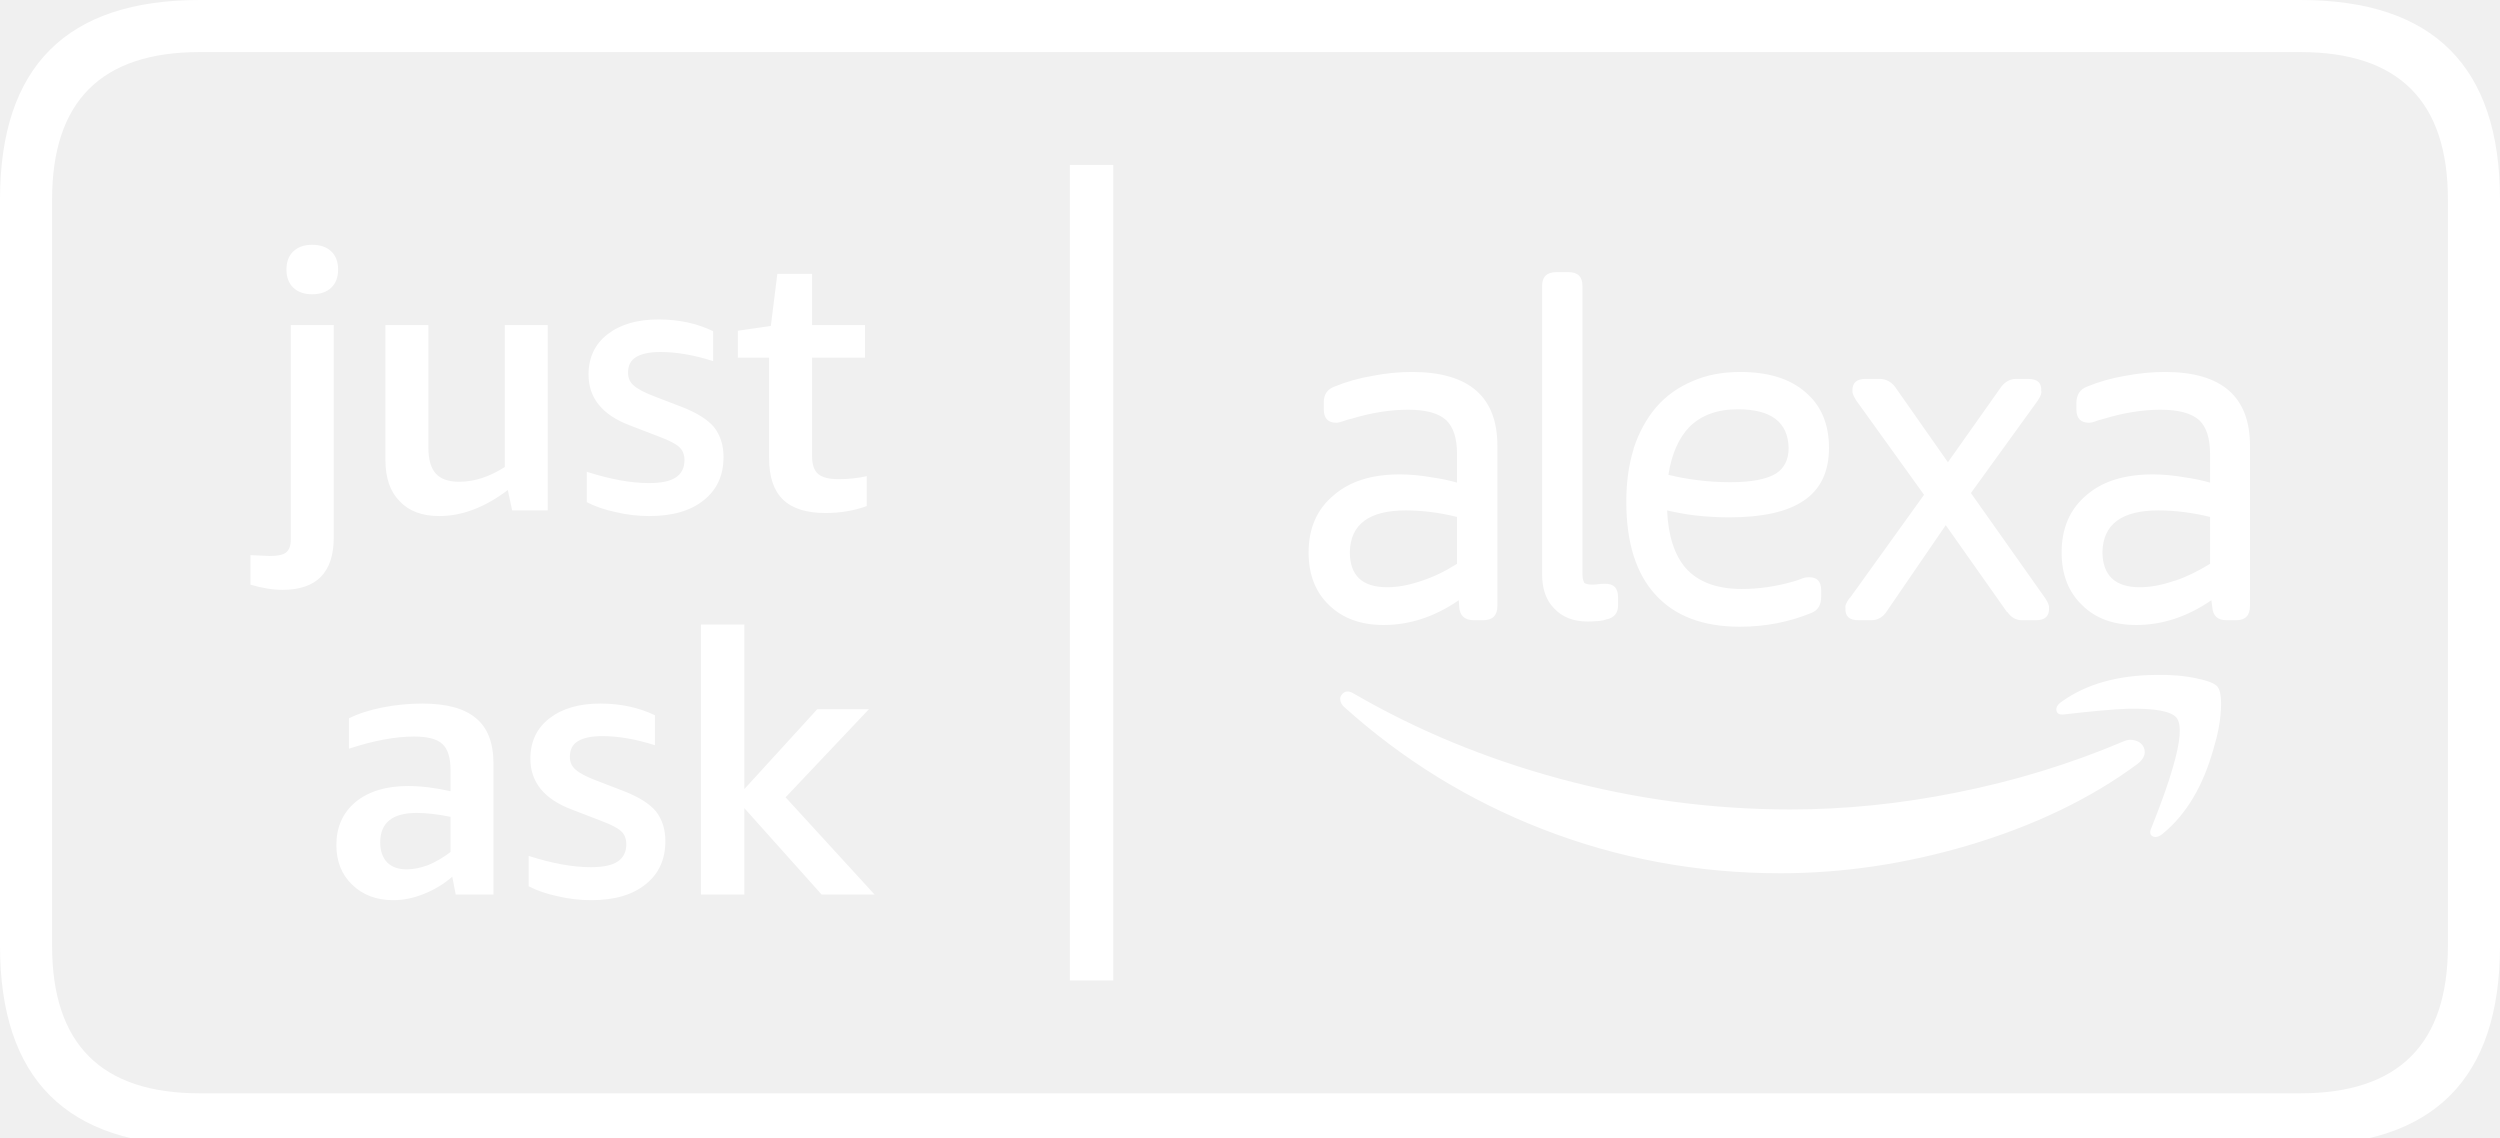
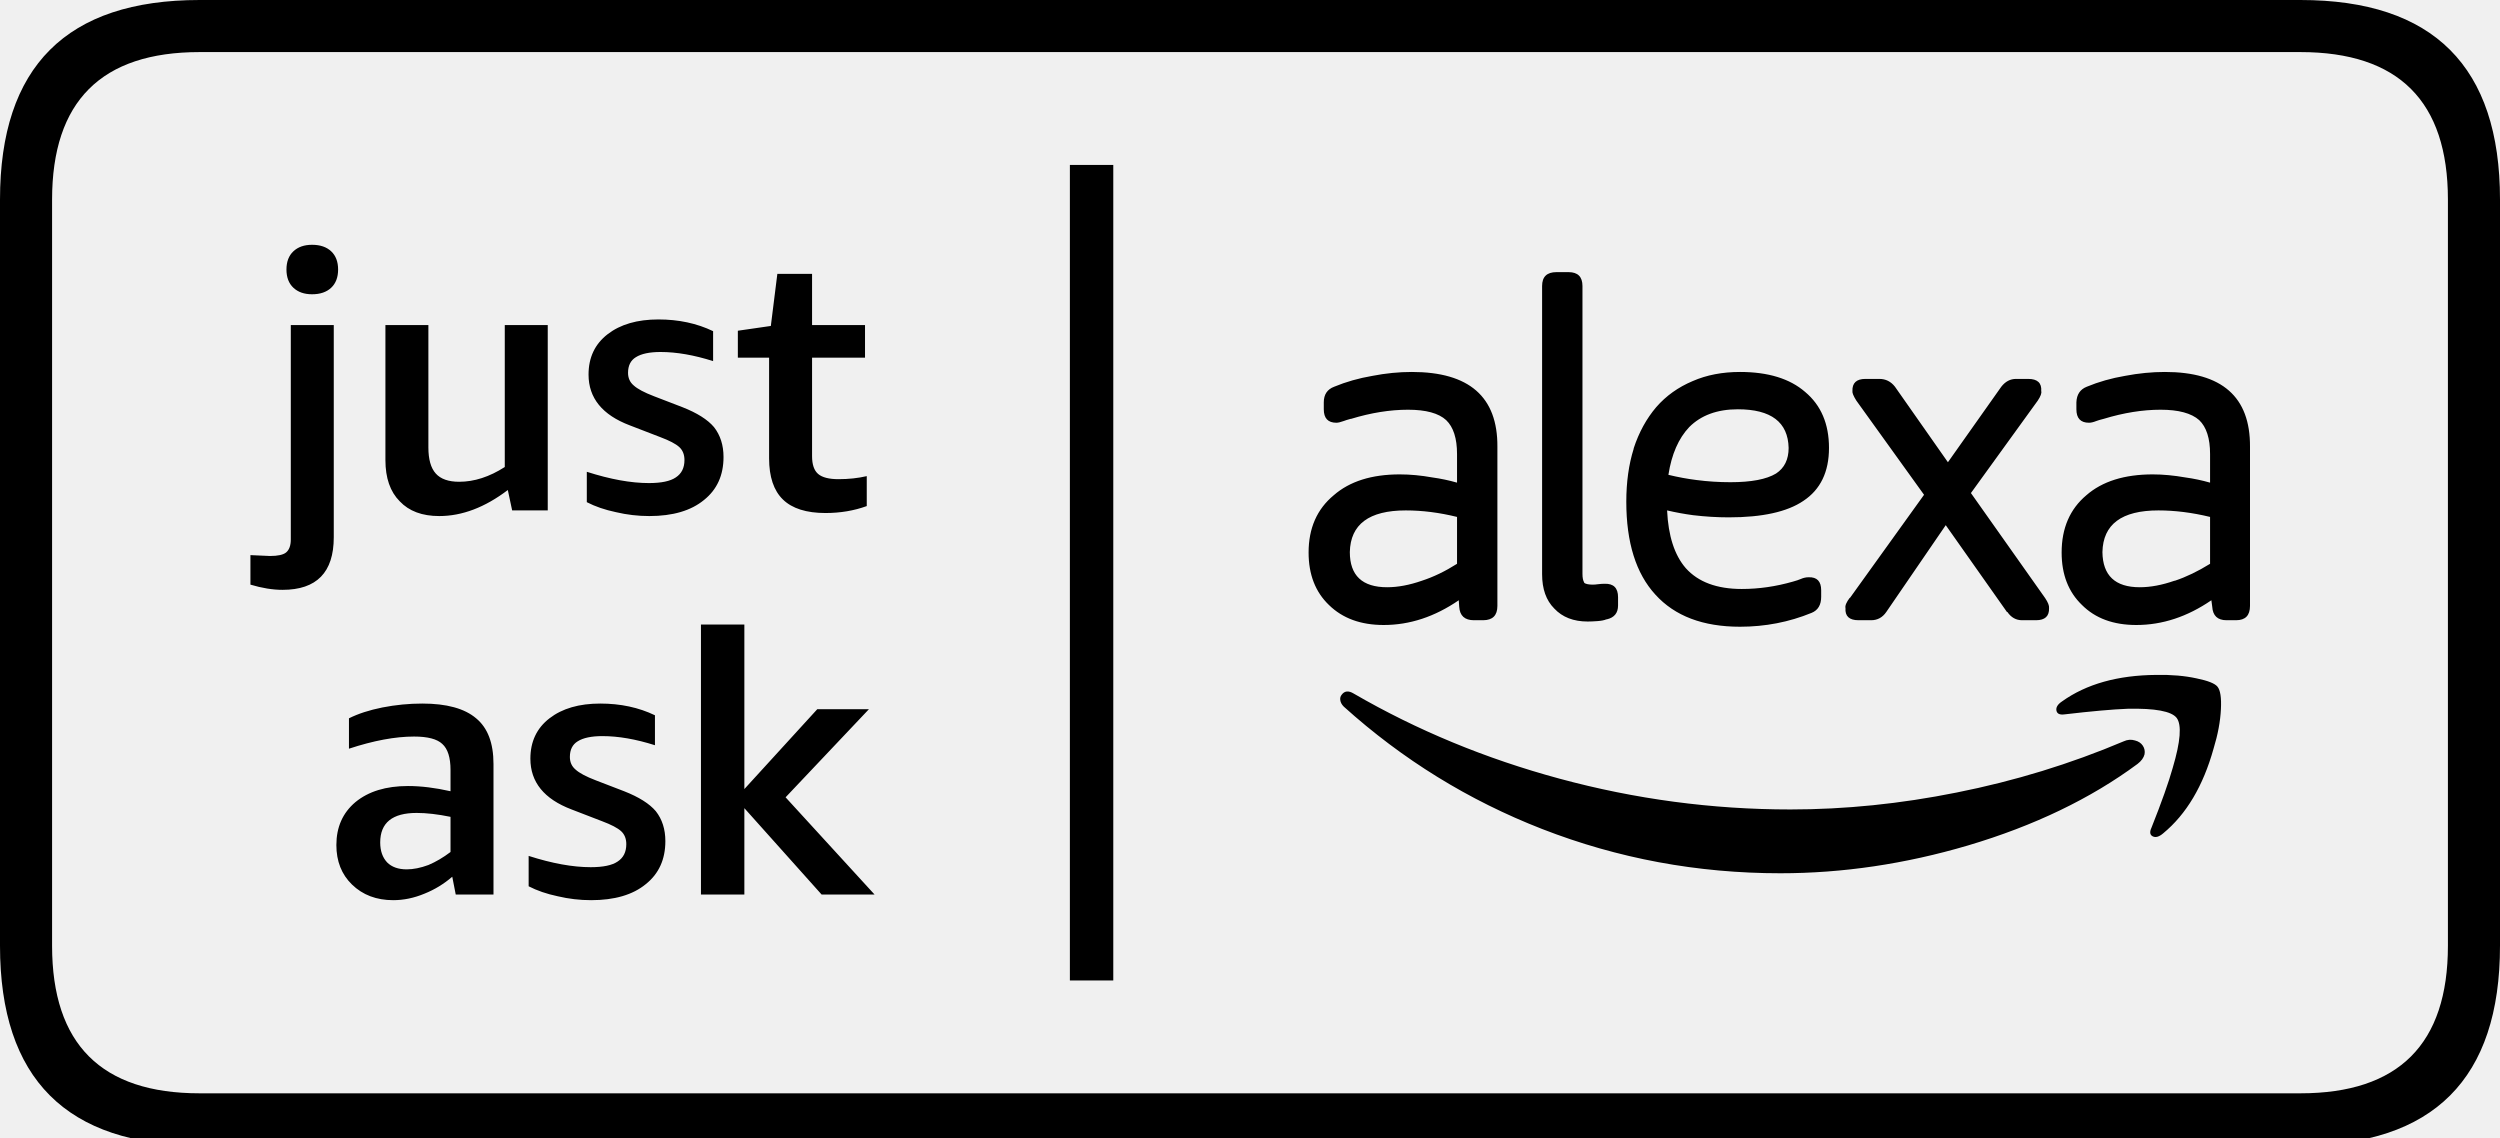
- <svg xmlns="http://www.w3.org/2000/svg" xmlns:xlink="http://www.w3.org/1999/xlink" version="1.1" preserveAspectRatio="none" x="0px" y="0px" width="288px" height="131px" viewBox="0 0 288 131">
-   <defs>
-     <g id="Layer0_0_FILL">
-       <path fill="#FFFFFF" stroke="none" d=" M 288 23 Q 288 0 265 0 L 23 0 Q 0 0 0 23 L 0 108.95 Q 0 131.95 23 131.95 L 265 131.95 Q 288 131.95 288 108.95 L 288 23 M 265 6 Q 282 6 282 23 L 282 108.95 Q 282 125.95 265 125.95 L 23 125.95 Q 6 125.95 6 108.95 L 6 23 Q 6 6 23 6 L 265 6 M 75.45 85.85 L 75.45 82.4 Q 72.65 81.05 69.15 81.05 65.5 81.05 63.3 82.75 61.1 84.45 61.1 87.4 61.1 91.45 65.85 93.25 L 69.35 94.6 Q 70.95 95.2 71.55 95.75 72.15 96.3 72.15 97.25 72.15 98.6 71.15 99.25 70.2 99.9 68.05 99.9 64.95 99.9 60.9 98.6 L 60.9 102.1 Q 62.35 102.85 64.25 103.25 66.15 103.7 68.1 103.7 72.15 103.7 74.4 101.85 76.65 100.05 76.65 96.9 76.65 94.85 75.55 93.45 74.45 92.15 71.9 91.15 L 68.65 89.9 Q 66.95 89.25 66.3 88.65 65.65 88.1 65.65 87.2 65.65 85.95 66.55 85.4 67.5 84.8 69.4 84.8 72.15 84.8 75.45 85.85 M 40.2 82.75 L 40.2 86.25 Q 44.45 84.85 47.7 84.85 50.05 84.85 50.95 85.7 51.9 86.55 51.9 88.7 L 51.9 91.15 Q 49.25 90.55 47 90.55 43.2 90.55 40.95 92.4 38.75 94.25 38.75 97.35 38.75 100.15 40.55 101.9 42.4 103.7 45.3 103.7 47.1 103.7 48.9 102.95 50.65 102.25 52.1 101 L 52.5 103.05 56.85 103.05 56.85 88 Q 56.85 84.4 54.85 82.75 52.85 81.05 48.65 81.05 46.35 81.05 44.05 81.5 41.8 81.95 40.2 82.75 M 43.8 97.05 Q 43.8 93.65 48 93.65 49.7 93.65 51.9 94.1 L 51.9 98.15 Q 50.65 99.1 49.35 99.65 48 100.15 46.85 100.15 45.4 100.15 44.6 99.35 43.8 98.5 43.8 97.05 M 38.45 37.45 L 33.5 37.45 33.5 62.15 Q 33.5 63.2 32.95 63.65 32.45 64.05 31.1 64.05 L 28.85 63.95 28.85 67.35 Q 30.85 67.95 32.55 67.95 38.45 67.95 38.45 61.9 L 38.45 37.45 M 35.95 33.9 Q 37.35 33.9 38.15 33.15 38.95 32.4 38.95 31.05 38.95 29.7 38.15 28.95 37.35 28.2 35.95 28.2 34.6 28.2 33.8 28.95 33 29.7 33 31.05 33 32.4 33.8 33.15 34.6 33.9 35.95 33.9 M 49.35 37.45 L 44.4 37.45 44.4 53 Q 44.4 56.1 46.05 57.75 47.65 59.45 50.6 59.45 54.55 59.45 58.5 56.45 L 59 58.8 63.1 58.8 63.1 37.45 58.15 37.45 58.15 53.8 Q 55.5 55.5 52.9 55.5 51.05 55.5 50.2 54.55 49.35 53.6 49.35 51.55 L 49.35 37.45 M 90.5 91.85 L 100.1 81.7 94.15 81.7 85.75 90.9 85.75 71.95 80.75 71.95 80.75 103.05 85.75 103.05 85.75 93.1 94.65 103.05 100.75 103.05 90.5 91.85 M 82.15 41.6 L 82.15 38.15 Q 79.35 36.8 75.85 36.8 72.2 36.8 70 38.5 67.8 40.2 67.8 43.15 67.8 47.2 72.55 49 L 76.05 50.35 Q 77.65 50.95 78.25 51.5 78.85 52.05 78.85 53 78.85 54.35 77.85 55 76.9 55.65 74.75 55.65 71.65 55.65 67.6 54.35 L 67.6 57.85 Q 69.05 58.6 70.95 59 72.85 59.45 74.8 59.45 78.85 59.45 81.1 57.6 83.35 55.8 83.35 52.65 83.35 50.6 82.25 49.2 81.15 47.9 78.6 46.9 L 75.35 45.65 Q 73.65 45 73 44.4 72.35 43.85 72.35 42.95 72.35 41.7 73.25 41.15 74.2 40.55 76.1 40.55 78.85 40.55 82.15 41.6 M 85 41.2 L 88.6 41.2 88.6 52.8 Q 88.6 56 90.2 57.55 91.8 59.1 95.1 59.1 97.65 59.1 99.85 58.3 L 99.85 54.85 Q 98.35 55.2 96.6 55.2 94.95 55.2 94.25 54.6 93.55 54 93.55 52.55 L 93.55 41.2 99.65 41.2 99.65 37.45 93.55 37.45 93.55 31.55 89.55 31.55 88.8 37.55 85 38.1 85 41.2 M 128.25 19 L 123.25 19 123.25 112.95 128.25 112.95 128.25 19 M 195 43.9 Q 192.5 44.95 190.8 46.9 189.1 48.9 188.2 51.65 L 188.2 51.7 Q 187.35 54.4 187.35 57.8 187.35 64.85 190.7 68.5 194.05 72.2 200.45 72.2 204.8 72.2 208.7 70.6 209.8 70.15 209.8 68.75 L 209.8 68 Q 209.8 66.45 208.35 66.5 207.9 66.5 207.45 66.7 207.1 66.85 206.55 67 203.6 67.85 200.65 67.85 196.35 67.85 194.2 65.45 192.25 63.2 192.05 58.8 193.55 59.15 195.05 59.35 197.15 59.6 199.15 59.6 204.95 59.6 207.75 57.7 210.7 55.75 210.7 51.6 210.7 47.45 207.95 45.15 205.3 42.85 200.45 42.85 197.4 42.85 195 43.9 M 194.6 49.2 Q 196.65 47.15 200.2 47.15 205.95 47.15 206.05 51.6 206.05 53.6 204.6 54.55 202.95 55.55 199.35 55.55 197.35 55.55 195.45 55.3 193.85 55.1 192.2 54.7 192.75 51.15 194.6 49.2 M 162.2 47.2 Q 165.3 47.2 166.6 48.4 167.85 49.6 167.85 52.3 L 167.85 55.6 Q 166.45 55.2 165 55 163.05 54.65 161.25 54.65 156.4 54.65 153.65 57.05 150.75 59.45 150.75 63.65 150.75 67.45 153.1 69.7 155.45 72 159.4 72 163.9 72 168.05 69.15 L 168.1 69.9 Q 168.2 71.45 169.8 71.45 L 170.85 71.45 Q 172.5 71.45 172.5 69.8 L 172.5 51.45 Q 172.55 42.85 162.65 42.85 160.4 42.85 158.1 43.3 155.75 43.7 153.7 44.55 152.5 45 152.5 46.35 L 152.5 47.15 Q 152.5 48.7 153.95 48.7 154.25 48.7 154.8 48.5 155.05 48.4 155.6 48.25 L 155.65 48.25 Q 159.1 47.2 162.2 47.2 M 167.85 64.95 Q 165.8 66.25 163.8 66.9 161.65 67.65 159.8 67.65 155.5 67.65 155.5 63.6 155.6 58.8 161.95 58.8 164.8 58.8 167.85 59.55 L 167.85 64.95 M 179.3 31.35 Q 177.65 31.35 177.65 32.95 L 177.65 66.15 Q 177.65 68.7 179.05 70.1 180.45 71.6 182.9 71.6 183.4 71.6 184.05 71.55 184.7 71.5 185.05 71.35 L 185.1 71.35 Q 186.4 71.05 186.4 69.75 L 186.4 68.8 Q 186.4 67.2 184.85 67.25 184.5 67.25 184.1 67.3 183.75 67.35 183.5 67.35 182.8 67.35 182.5 67.15 L 182.5 67.1 Q 182.3 66.8 182.3 66.1 L 182.3 32.95 Q 182.3 31.35 180.7 31.35 L 179.3 31.35 M 214.9 43.65 Q 213.35 43.65 213.4 45.05 213.35 45.35 213.85 46.15 L 221.65 57 213.1 68.9 213.1 68.85 Q 212.5 69.65 212.6 70.05 212.5 71.45 214.1 71.45 L 215.55 71.45 Q 216.65 71.45 217.3 70.5 L 224.15 60.5 231.2 70.5 231.25 70.5 Q 231.9 71.45 232.95 71.45 L 234.55 71.45 Q 236.1 71.45 236.05 70.05 236.1 69.65 235.6 68.9 L 227.05 56.8 234.75 46.15 Q 235.25 45.4 235.15 45.05 235.25 43.65 233.65 43.65 L 232.25 43.65 Q 231.25 43.65 230.55 44.55 L 224.4 53.25 218.3 44.55 Q 217.6 43.65 216.5 43.65 L 214.9 43.65 M 246.85 85.9 Q 246.55 85.45 245.95 85.3 245.3 85.1 244.65 85.4 235.45 89.3 225.4 91.3 215.7 93.25 206.25 93.25 192.75 93.25 179.65 89.7 166.9 86.25 155.95 79.9 155.05 79.35 154.55 80.05 154.35 80.3 154.4 80.65 154.45 81.05 154.8 81.4 164.95 90.55 177.65 95.5 190.75 100.6 205.1 100.6 215.85 100.6 226.7 97.4 238.15 94 246.25 88 246.9 87.5 247.05 86.9 247.15 86.35 246.85 85.9 M 255.85 81.7 Q 255.95 79.7 255.45 79.1 255 78.55 253.05 78.15 251 77.7 248.4 77.75 241.75 77.8 237.55 80.8 236.8 81.3 236.9 81.85 237 82.4 237.8 82.3 242.5 81.75 245.1 81.65 249.85 81.55 250.75 82.7 251.65 83.9 250.3 88.45 249.6 90.95 247.85 95.35 247.5 96.1 248 96.35 248.5 96.6 249.2 96 253.2 92.7 255 86.25 255.75 83.8 255.85 81.7 M 248.9 47.2 Q 252 47.2 253.35 48.4 254.6 49.6 254.6 52.3 L 254.6 55.6 Q 253.2 55.2 251.75 55 249.75 54.65 248 54.65 243.1 54.65 240.35 57.05 237.5 59.45 237.5 63.65 237.5 67.45 239.85 69.7 242.15 72 246.1 72 250.6 72 254.75 69.15 L 254.85 69.9 Q 254.95 71.45 256.5 71.45 L 257.6 71.45 Q 259.2 71.45 259.2 69.8 L 259.2 51.45 Q 259.25 42.85 249.4 42.85 247.15 42.85 244.8 43.3 242.45 43.7 240.4 44.55 239.25 45 239.2 46.35 L 239.2 47.15 Q 239.2 48.7 240.65 48.7 241 48.7 241.5 48.5 241.75 48.4 242.35 48.25 245.8 47.2 248.9 47.2 M 250.5 66.9 Q 248.35 67.65 246.5 67.65 242.25 67.65 242.2 63.6 242.3 58.8 248.65 58.8 251.5 58.8 254.6 59.55 L 254.6 64.95 Q 252.5 66.25 250.55 66.9 L 250.5 66.9 Z" />
-     </g>
-   </defs>
-   <g transform="matrix( 1, 0, 0, 1, 0,0) ">
-     <use xlink:href="#Layer0_0_FILL" />
-   </g>
+ <svg xmlns="http://www.w3.org/2000/svg" height="131" preserveAspectRatio="none" viewBox="0 0 288 131" width="288">
+   <style>
+     path { fill: #000; }
+     @media (prefers-color-scheme: dark) {
+       path { fill: #fff; }
+     }
+   </style>
+   <path d="m288 23q0-23-23-23h-242q-23 0-23 23v85.95q0 23 23 23h242q23 0 23-23zm-23-17q17 0 17 17v85.95q0 17-17 17h-242q-17 0-17-17v-85.95q0-17 17-17zm-189.55 79.85v-3.45q-2.8-1.35-6.3-1.35-3.65 0-5.85 1.7-2.2 1.7-2.2 4.65 0 4.05 4.75 5.85l3.5 1.35q1.6.6 2.2 1.15.6.55.6 1.5 0 1.35-1 2-.95.65-3.1.65-3.1 0-7.15-1.3v3.5q1.45.75 3.35 1.15 1.9.45 3.85.45 4.05 0 6.3-1.85 2.25-1.8 2.25-4.95 0-2.05-1.1-3.45-1.1-1.3-3.65-2.3l-3.25-1.25q-1.7-.65-2.35-1.25-.65-.55-.65-1.45 0-1.25.9-1.8.95-.6 2.85-.6 2.75 0 6.05 1.05m-35.25-3.1v3.5q4.25-1.4 7.5-1.4 2.35 0 3.25.85.95.85.95 3v2.45q-2.65-.6-4.9-.6-3.8 0-6.05 1.85-2.2 1.85-2.2 4.95 0 2.8 1.8 4.55 1.85 1.8 4.75 1.8 1.8 0 3.6-.75 1.75-.7 3.2-1.95l.4 2.05h4.35v-15.05q0-3.6-2-5.25-2-1.7-6.2-1.7-2.3 0-4.6.45-2.25.45-3.85 1.25m3.6 14.3q0-3.4 4.2-3.4 1.7 0 3.9.45v4.05q-1.25.95-2.55 1.5-1.35.5-2.5.5-1.45 0-2.25-.8-.8-.85-.8-2.3m-5.35-59.6h-4.95v24.7q0 1.05-.55 1.5-.5.4-1.85.4l-2.25-.1v3.4q2 .6 3.7.6 5.9 0 5.9-6.05zm-2.5-3.55q1.4 0 2.2-.75.8-.75.8-2.1 0-1.35-.8-2.1-.8-.75-2.2-.75-1.35 0-2.15.75-.8.75-.8 2.1 0 1.35.8 2.1.8.75 2.15.75m13.4 3.55h-4.95v15.55q0 3.1 1.65 4.75 1.6 1.7 4.55 1.7 3.95 0 7.9-3l.5 2.35h4.1v-21.35h-4.95v16.35q-2.65 1.7-5.25 1.7-1.85 0-2.7-.95-.85-.95-.85-3zm41.15 54.4 9.6-10.15h-5.95l-8.4 9.2v-18.95h-5v31.1h5v-9.95l8.9 9.95h6.1zm-8.35-50.25v-3.45q-2.8-1.35-6.3-1.35-3.65 0-5.85 1.7-2.2 1.7-2.2 4.65 0 4.05 4.75 5.85l3.5 1.35q1.6.6 2.2 1.15.6.55.6 1.5 0 1.35-1 2-.95.65-3.1.65-3.1 0-7.15-1.3v3.5q1.45.75 3.35 1.15 1.9.45 3.85.45 4.05 0 6.3-1.85 2.25-1.8 2.25-4.95 0-2.05-1.1-3.45-1.1-1.3-3.65-2.3l-3.25-1.25q-1.7-.65-2.35-1.25-.65-.55-.65-1.45 0-1.25.9-1.8.95-.6 2.85-.6 2.75 0 6.05 1.05m2.85-.4h3.6v11.6q0 3.2 1.6 4.75 1.6 1.55 4.9 1.55 2.55 0 4.75-.8v-3.45q-1.5.35-3.25.35-1.65 0-2.35-.6-.7-.6-.7-2.05v-11.35h6.1v-3.75h-6.1v-5.9h-4l-.75 6-3.8.55zm43.25-22.2h-5v93.95h5zm66.75 24.9q-2.5 1.05-4.2 3-1.7 2-2.6 4.75v.05q-.85 2.7-.85 6.1 0 7.05 3.35 10.7 3.35 3.7 9.75 3.7 4.35 0 8.25-1.6 1.1-.45 1.1-1.85v-.75q0-1.55-1.45-1.5-.45 0-.9.2-.35.15-.9.3-2.95.85-5.9.85-4.3 0-6.45-2.4-1.95-2.25-2.15-6.65 1.5.35 3 .55 2.1.25 4.1.25 5.8 0 8.6-1.9 2.95-1.95 2.95-6.1 0-4.15-2.75-6.45-2.65-2.3-7.5-2.3-3.05 0-5.45 1.05m-.4 5.3q2.05-2.05 5.6-2.05 5.75 0 5.85 4.45 0 2-1.45 2.95-1.65 1-5.25 1-2 0-3.9-.25-1.6-.2-3.25-.6.55-3.55 2.4-5.5m-32.4-2q3.1 0 4.4 1.2 1.25 1.2 1.25 3.9v3.3q-1.4-.4-2.85-.6-1.95-.35-3.75-.35-4.85 0-7.6 2.4-2.9 2.4-2.9 6.6 0 3.8 2.35 6.05 2.35 2.3 6.3 2.3 4.5 0 8.65-2.85l.05.75q.1 1.55 1.7 1.55h1.05q1.65 0 1.65-1.65v-18.35q.05-8.6-9.85-8.6-2.25 0-4.55.45-2.35.4-4.4 1.25-1.2.45-1.2 1.8v.8q0 1.55 1.45 1.55.3 0 .85-.2.25-.1.8-.25h.05q3.45-1.05 6.55-1.05m5.65 17.75q-2.05 1.3-4.05 1.95-2.15.75-4 .75-4.3 0-4.3-4.05.1-4.8 6.45-4.8 2.85 0 5.9.75zm11.45-33.6q-1.65 0-1.65 1.6v33.2q0 2.55 1.4 3.95 1.4 1.5 3.85 1.5.5 0 1.15-.05.65-.05 1-.2h.05q1.3-.3 1.3-1.6v-.95q0-1.6-1.55-1.55-.35 0-.75.05-.35.05-.6.05-.7 0-1-.2v-.05q-.2-.3-.2-1v-33.15q0-1.6-1.6-1.6zm35.6 12.3q-1.55 0-1.5 1.4-.05.3.45 1.1l7.8 10.85-8.55 11.9v-.05q-.6.8-.5 1.2-.1 1.4 1.5 1.4h1.45q1.1 0 1.75-.95l6.85-10 7.05 10h.05q.65.95 1.7.95h1.6q1.55 0 1.5-1.4.05-.4-.45-1.15l-8.55-12.1 7.7-10.65q.5-.75.4-1.1.1-1.4-1.5-1.4h-1.4q-1 0-1.7.9l-6.15 8.7-6.1-8.7q-.7-.9-1.8-.9zm31.95 42.25q-.3-.45-.9-.6-.65-.2-1.3.1-9.2 3.9-19.25 5.9-9.7 1.95-19.15 1.95-13.5 0-26.6-3.55-12.75-3.45-23.7-9.8-.9-.55-1.4.15-.2.25-.15.6.05.4.4.75 10.15 9.15 22.85 14.1 13.1 5.1 27.45 5.1 10.75 0 21.6-3.2 11.45-3.4 19.55-9.4.65-.5.8-1.1.1-.55-.2-1m9-4.2q.1-2-.4-2.6-.45-.55-2.4-.95-2.05-.45-4.65-.4-6.65.05-10.85 3.05-.75.5-.65 1.05.1.55.9.45 4.7-.55 7.3-.65 4.75-.1 5.65 1.05.9 1.2-.45 5.75-.7 2.5-2.45 6.9-.35.75.15 1 .5.25 1.2-.35 4-3.3 5.8-9.75.75-2.45.85-4.55m-6.95-34.5q3.1 0 4.45 1.2 1.25 1.2 1.25 3.9v3.3q-1.4-.4-2.85-.6-2-.35-3.75-.35-4.9 0-7.65 2.4-2.85 2.4-2.85 6.6 0 3.8 2.35 6.05 2.3 2.3 6.25 2.3 4.5 0 8.65-2.85l.1.75q.1 1.55 1.65 1.55h1.1q1.6 0 1.6-1.65v-18.35q.05-8.6-9.8-8.6-2.25 0-4.6.45-2.35.4-4.4 1.25-1.15.45-1.2 1.8v.8q0 1.55 1.45 1.55.35 0 .85-.2.25-.1.85-.25 3.45-1.05 6.55-1.05m1.6 19.7q-2.15.75-4 .75-4.25 0-4.3-4.05.1-4.8 6.45-4.8 2.85 0 5.95.75v5.4q-2.1 1.3-4.05 1.95z" />
</svg>
